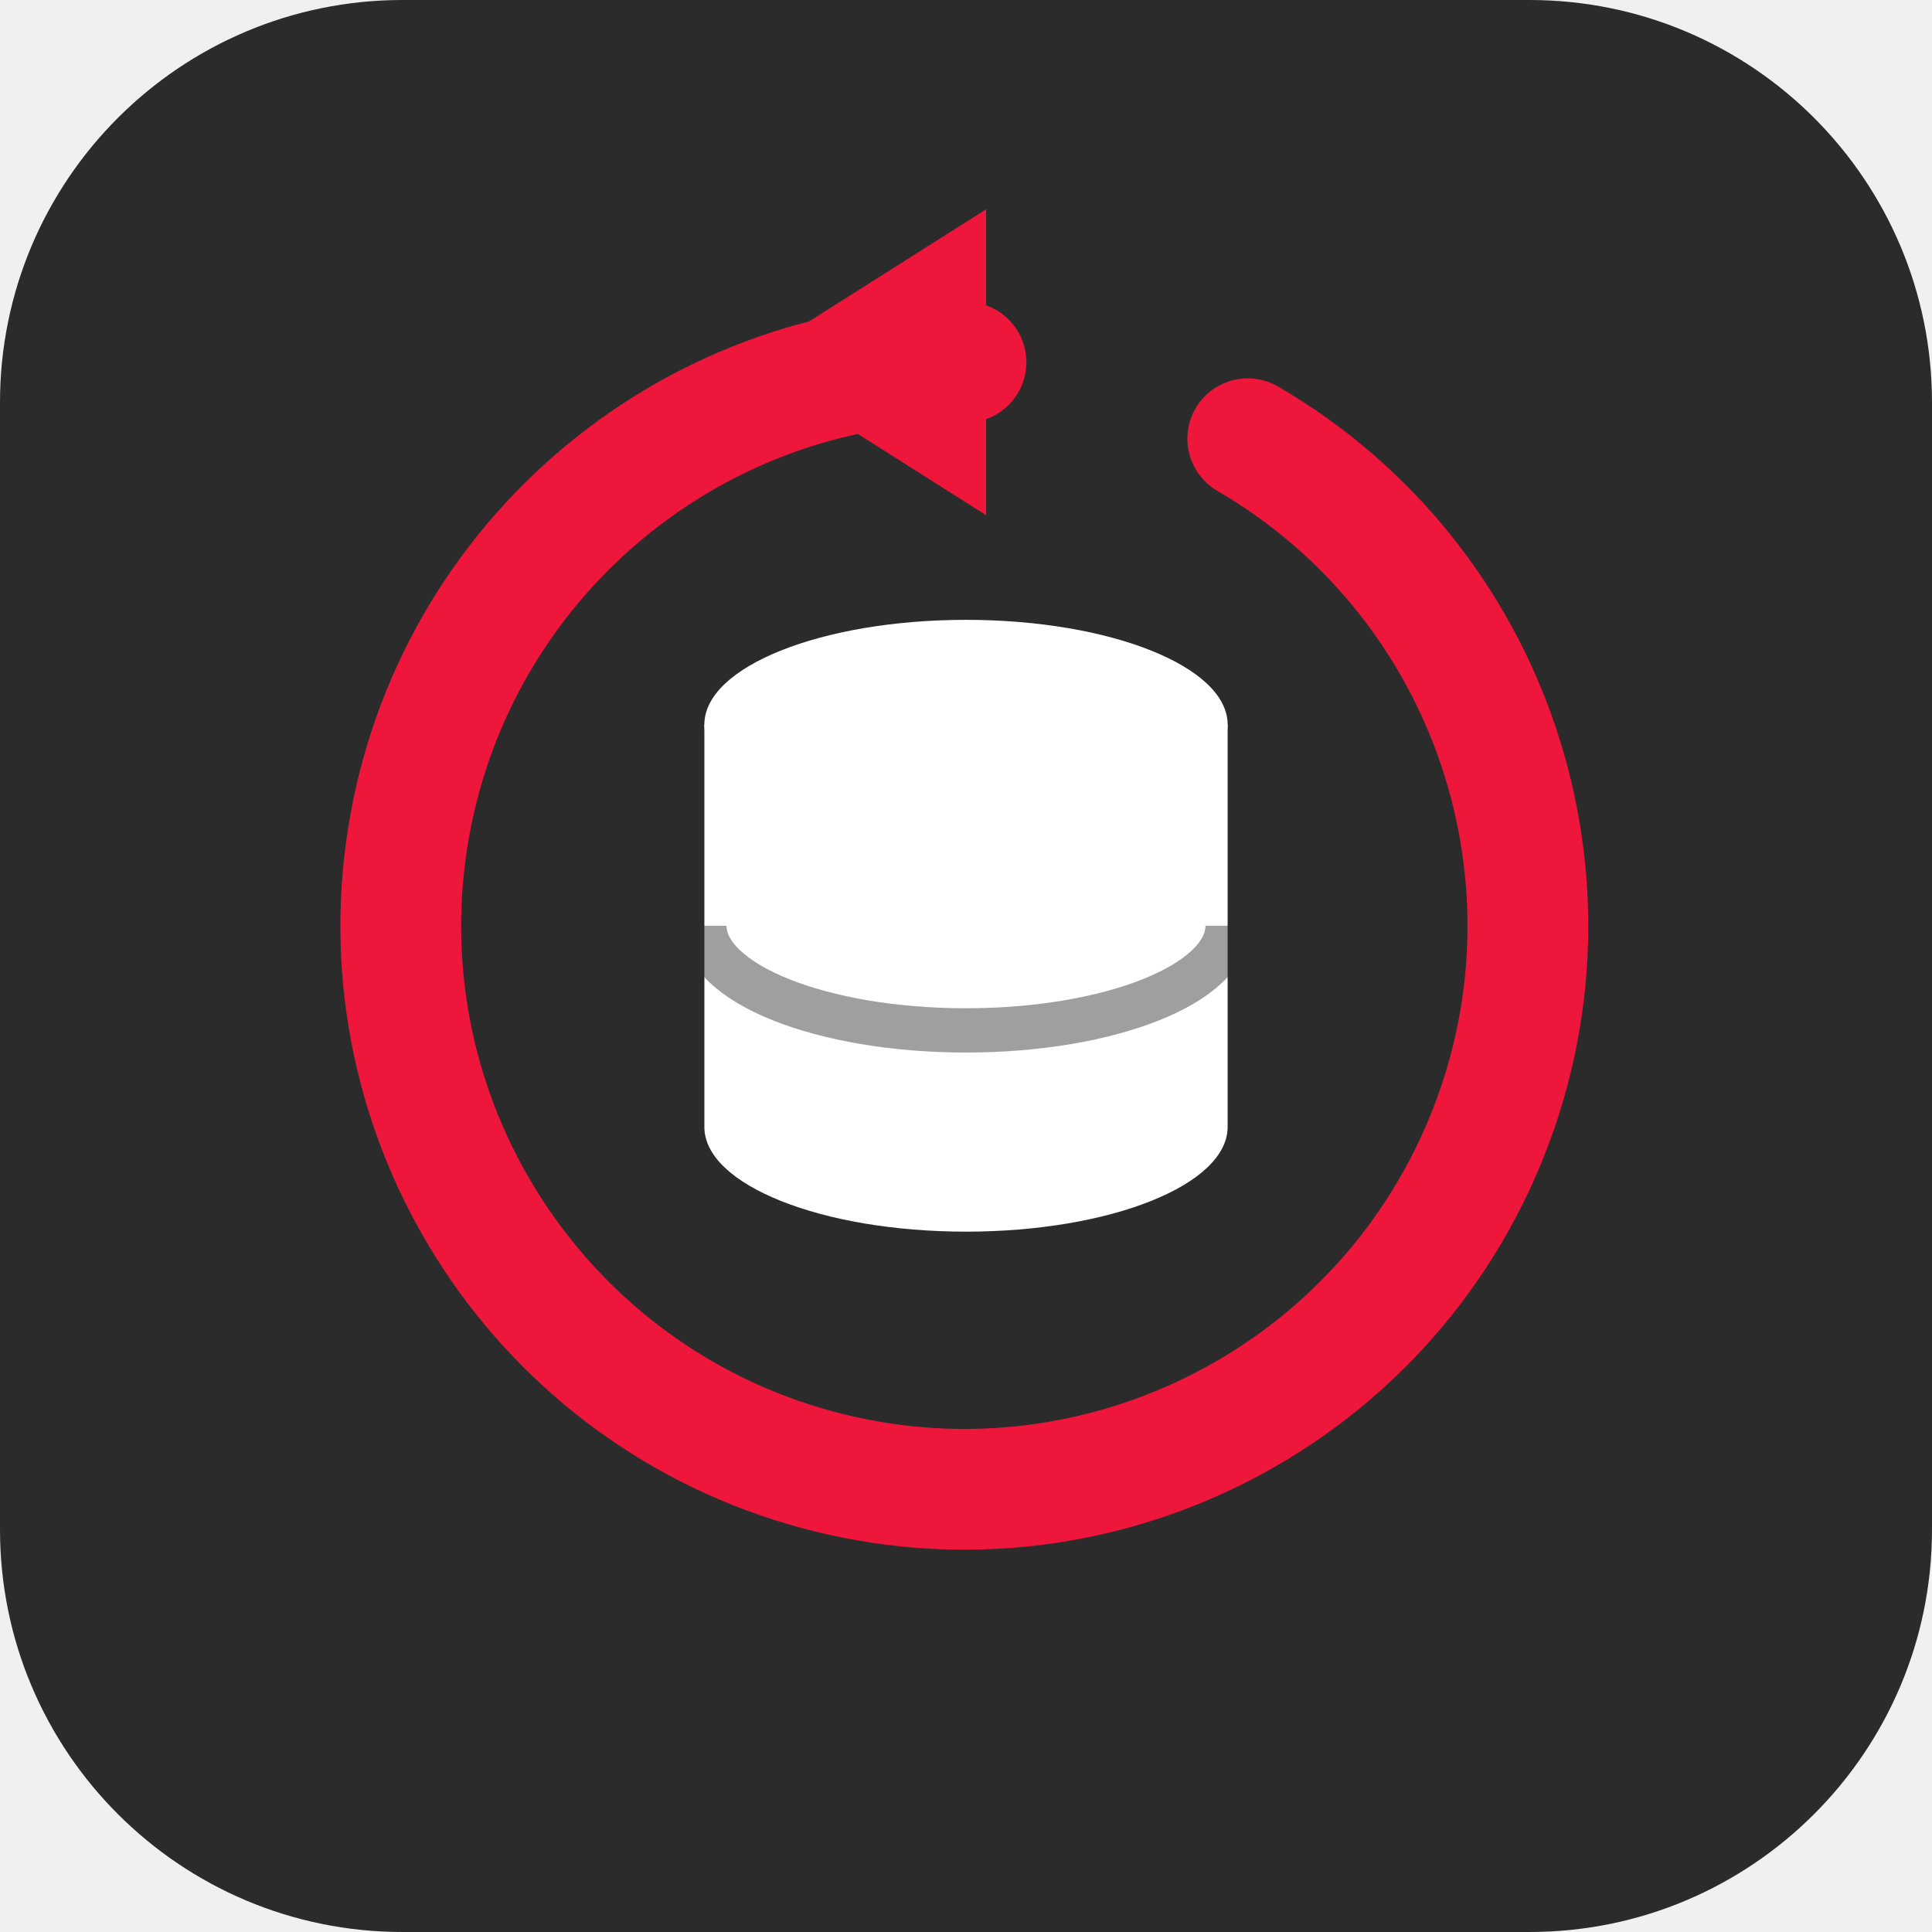
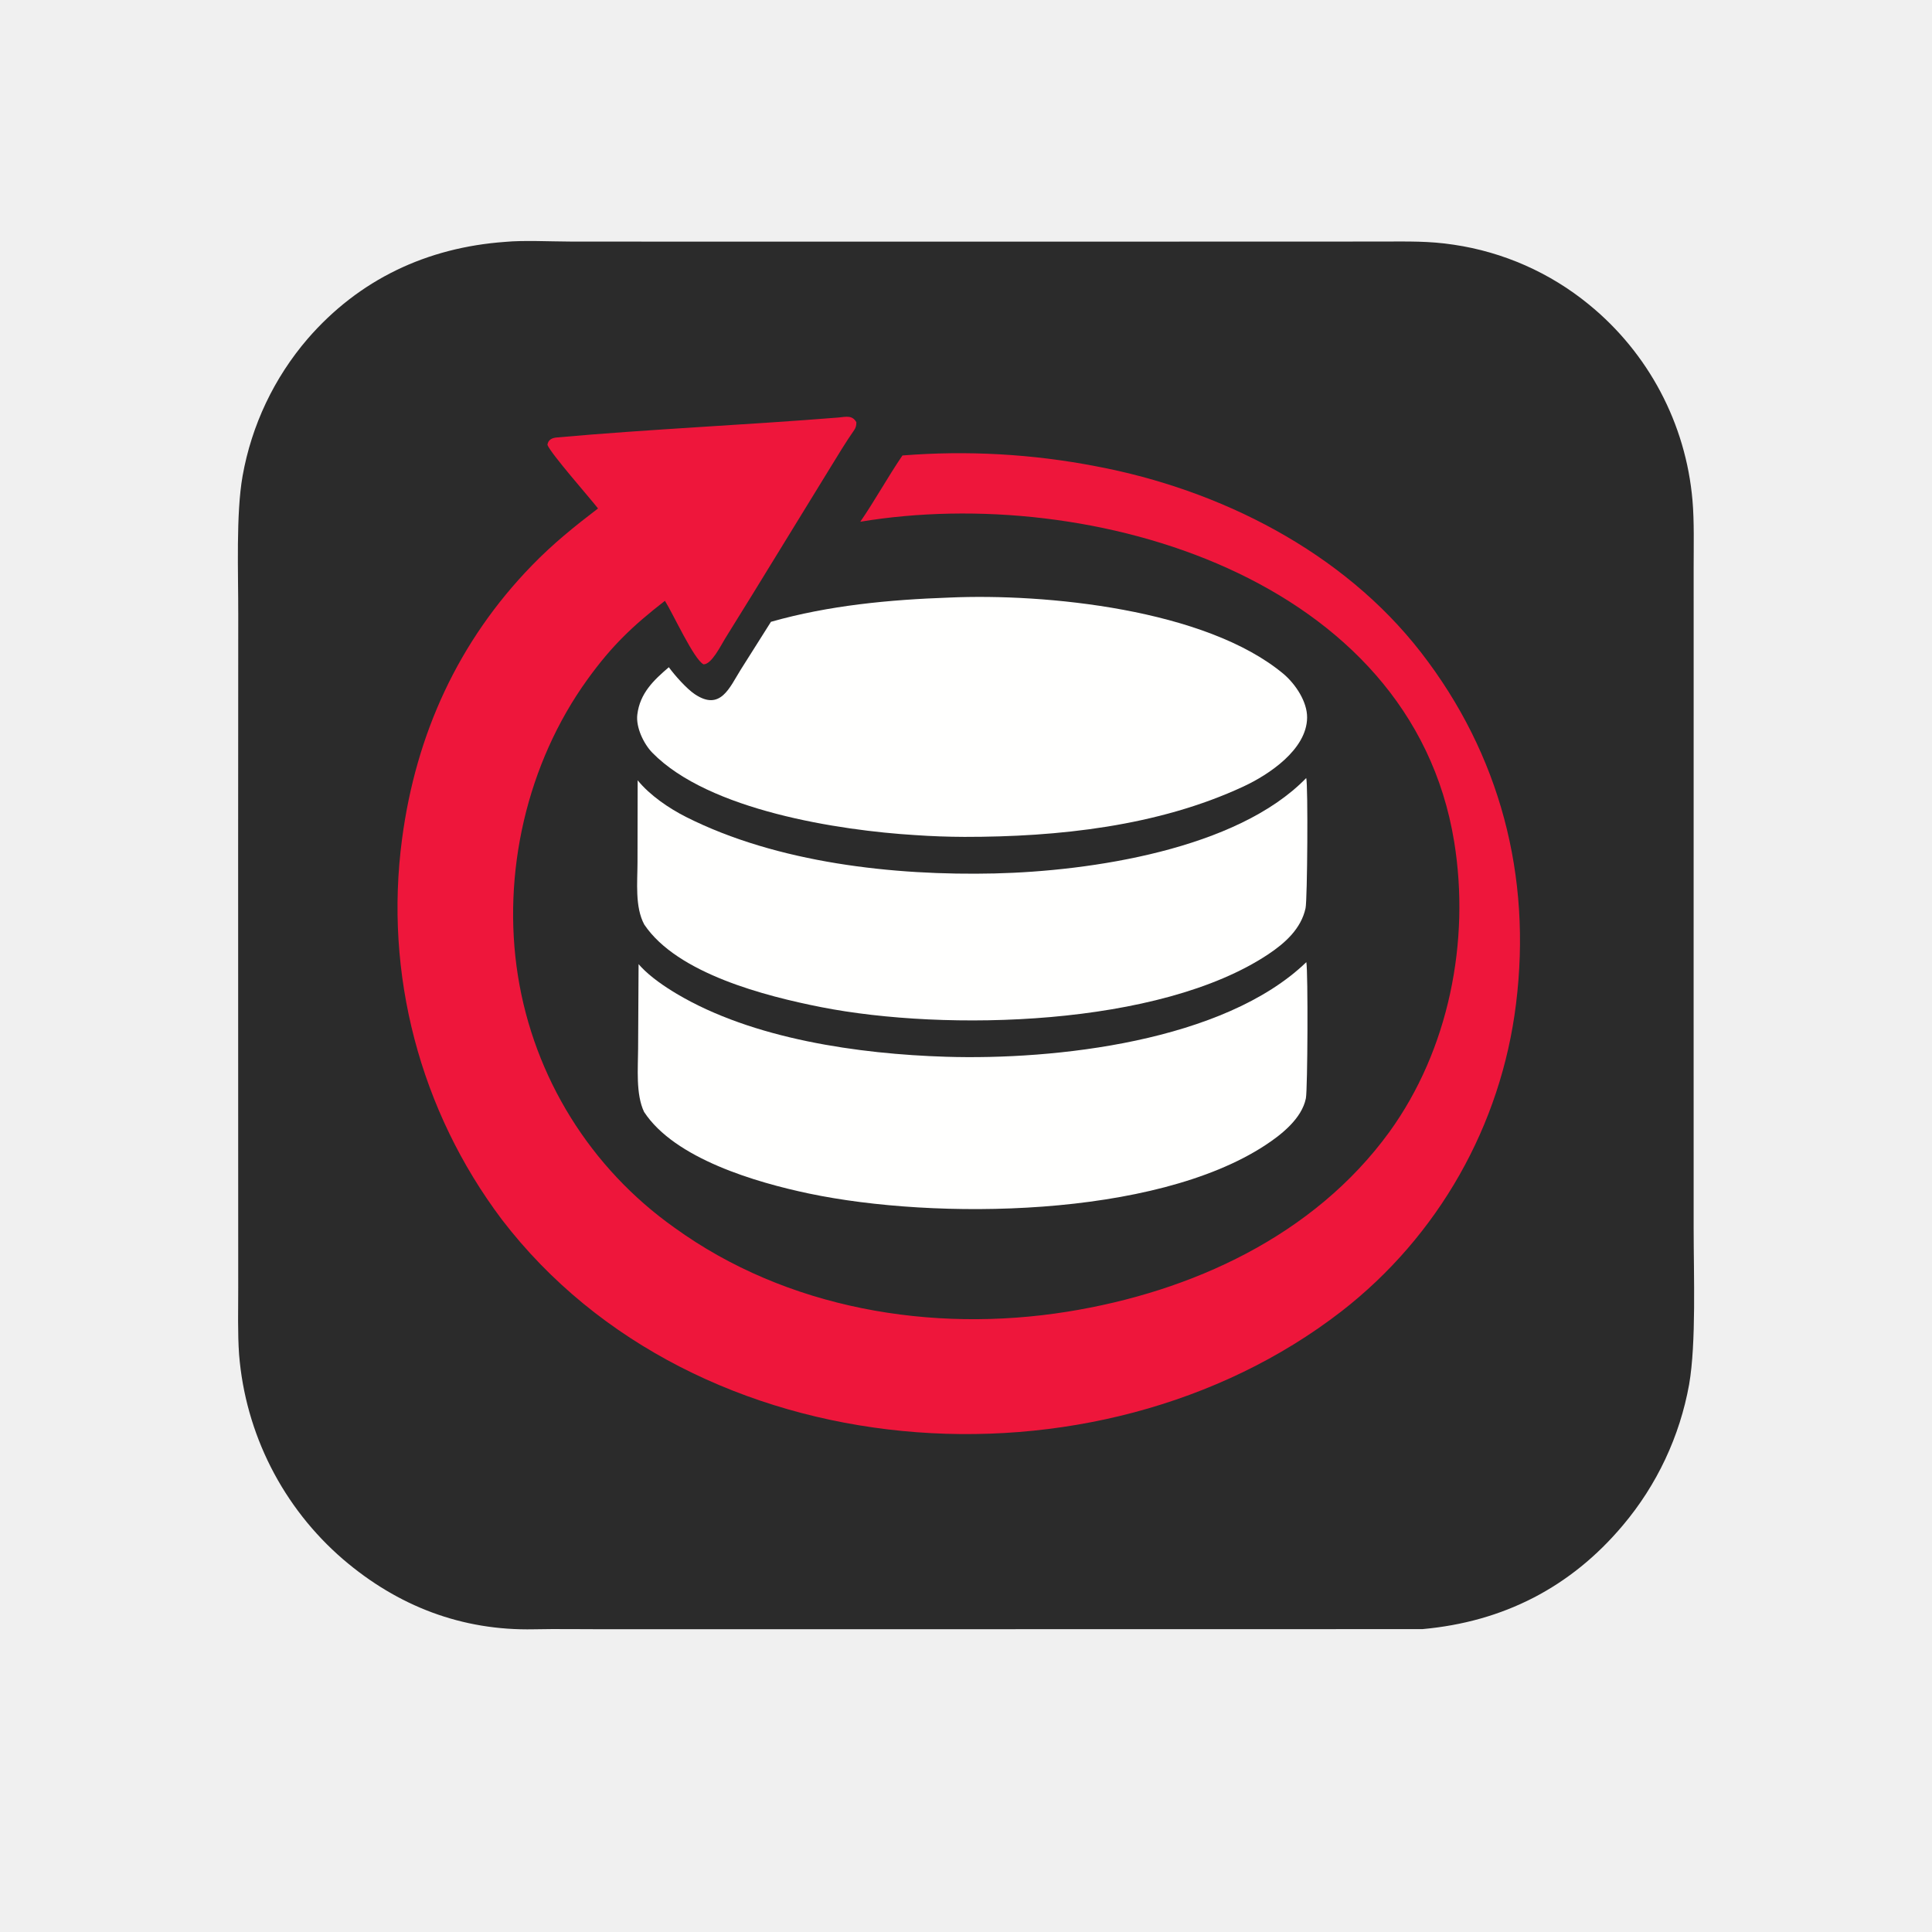
- <svg xmlns="http://www.w3.org/2000/svg" viewBox="0 0 48 48" width="48" height="48" role="img" aria-label="Restore data">
-   <rect width="48" height="48" rx="10" fill="#2B2B2B" />
-   <path d="M24 9 A14 14 0 1 0 31 10.9" fill="none" stroke="#EE163B" stroke-width="3" stroke-linecap="round" />
-   <polygon points="18.5,9 24.5,5.2 24.5,12.8" fill="#EE163B" />
-   <ellipse cx="24" cy="18" rx="6.5" ry="2.6" fill="#fff" />
-   <path d="M17.5 18 V28 A6.5 2.6 0 0 0 30.5 28 V18 Z" fill="#fff" />
-   <path d="M17.5 23 A6.5 2.6 0 0 0 30.5 23" fill="none" stroke="#2B2B2B" stroke-width="1.1" opacity="0.45" />
+ <svg xmlns="http://www.w3.org/2000/svg" version="1.1" style="display: block;" viewBox="0 0 2048 2048" width="1024" height="1024" preserveAspectRatio="none">
+   <path transform="translate(0,0)" fill="#2B2B2B" d="M 535.245 256.42 C 555.064 254.519 583.522 256.024 603.871 256.054 L 728.056 256.145 L 1121.59 256.122 L 1387.96 256.095 L 1466.44 256.025 C 1492.67 256.012 1514.9 255.388 1541.06 259.413 C 1593.59 267.169 1643.03 289.024 1684.13 322.65 C 1747.45 374.172 1787.14 449.192 1794.11 530.527 C 1796.04 552.199 1795.33 579.683 1795.34 601.75 L 1795.35 709.172 L 1795.31 1032.5 L 1795.34 1302.86 C 1795.32 1350.64 1798.19 1423.36 1790.55 1467.57 C 1780.63 1522.59 1756.45 1574.04 1720.42 1616.78 C 1664.97 1682.82 1593.32 1719.25 1507.74 1726.94 L 831.221 1727.05 L 638.036 1727.05 C 614.224 1727.07 589.685 1726.62 565.924 1727.12 C 489.549 1728.71 421.766 1702.61 363.779 1653.01 C 299.794 1597.94 260.138 1519.83 253.438 1435.68 C 251.872 1413.81 252.507 1387.46 252.524 1365.2 L 252.493 1256.6 L 252.431 902.87 L 252.552 651.02 C 252.639 607.836 250.034 544.717 257.163 504.503 C 266.715 450.784 290.505 400.612 326.052 359.22 C 380.654 296.158 452.538 262.419 535.245 256.42 z" />
+   <path transform="translate(0,0)" fill="#EE163B" d="M 888.79 442.59 C 896.494 441.854 903.473 439.769 907.765 447.564 C 907.838 450.753 907.288 453.303 905.427 455.974 C 896.618 468.615 888.543 482.011 880.486 495.159 L 797.843 629.775 L 768.541 677.084 C 764.2 684.088 754.304 704.396 745.775 704.226 C 735.593 699.137 713.654 650.879 704.849 636.88 C 670.705 663.42 648.701 684.315 622.944 719.926 C 558.458 809.084 531.832 925.972 549.015 1034.34 C 566.103 1141.99 625.863 1238.22 714.787 1301.26 C 833.81 1387.41 987.736 1413.44 1131.37 1390.46 C 1262.85 1369.42 1392.57 1310.22 1472.73 1200.01 C 1535.8 1112.92 1558.61 997.835 1541.52 892.434 C 1496.03 611.924 1156.24 512.389 911.955 553.071 C 927.41 530.597 940.878 505.952 956.619 482.82 C 1025.18 477.356 1094.17 481.2 1161.7 494.247 C 1293.2 518.976 1423.48 584.746 1506.42 691.717 C 1590.27 799.867 1623.87 928.904 1607.06 1064.09 C 1591.22 1193.03 1524.63 1310.34 1422.03 1390.04 C 1162.36 1591.01 736.626 1559.73 532.059 1292.85 C 445.075 1177.38 407.059 1032.29 426.241 889.003 C 440.956 778.349 485.656 679.816 564.046 599.202 C 586.435 576.178 608.51 558.414 633.925 538.98 C 624.675 527.056 584.206 481.277 580.311 471.624 C 581.012 466.16 585.075 464.196 590.229 463.735 C 689.467 454.855 789.532 450.558 888.79 442.59 z" />
+   <path transform="translate(0,0)" fill="rgb(255,255,254)" d="M 1006.6 633.438 C 1107.76 628.955 1278.33 645.484 1360.84 714.594 C 1373.34 725.319 1385.78 743.807 1385.59 760.739 C 1385.22 794.655 1344.86 821.27 1318.14 833.709 C 1227.41 875.948 1121.22 887.217 1022.34 887.125 C 1004.8 887.069 987.267 886.431 969.771 885.212 C 889.785 880.299 751.377 859.174 691.489 797.911 C 682.29 788.5 673.937 770.948 675.577 757.507 C 678.337 734.878 692.782 721.14 708.989 707.289 C 715.315 715.954 727.836 730.08 736.547 735.901 C 763.787 754.105 773.29 728.896 785.195 709.896 L 817.245 659.15 C 878.728 641.672 942.975 635.694 1006.6 633.438 z" />
+   <path transform="translate(0,0)" fill="rgb(255,255,254)" d="M 1384.77 1019.93 C 1386.68 1030.28 1386.18 1154.96 1384.28 1164.32 C 1379.92 1185.84 1358.2 1202.89 1340.99 1214.14 C 1223.47 1290.99 991.499 1293.37 857.463 1265.18 C 801.723 1253.45 715.17 1228.31 682.717 1178.63 C 673.824 1159.8 676.35 1132.46 676.419 1111.58 L 676.926 1022.01 C 677.817 1023.05 678.732 1024.06 679.67 1025.06 C 689.96 1035.93 704.457 1045.8 717.297 1053.45 C 798.078 1101.53 910.556 1117.32 1002.71 1120.21 C 1118.15 1123.82 1297.21 1104.22 1384.77 1019.93 z" />
+   <path transform="translate(0,0)" fill="rgb(255,255,254)" d="M 1384.66 824.742 C 1386.7 832.137 1385.89 953.658 1383.95 962.679 C 1379.26 984.451 1362.31 999.631 1344.52 1011.49 C 1229.24 1088.34 1002.32 1093.62 870.344 1067.58 C 811.408 1055.95 717.927 1032.1 682.98 980.103 C 672.894 961.478 675.754 935.121 675.783 914.161 L 675.944 827.136 C 688.747 842.974 709.204 856.909 727.241 866.011 C 823.814 914.739 947.637 928.388 1054.5 925.886 C 1155.46 923.522 1311.1 900.588 1384.66 824.742 z" />
</svg>
